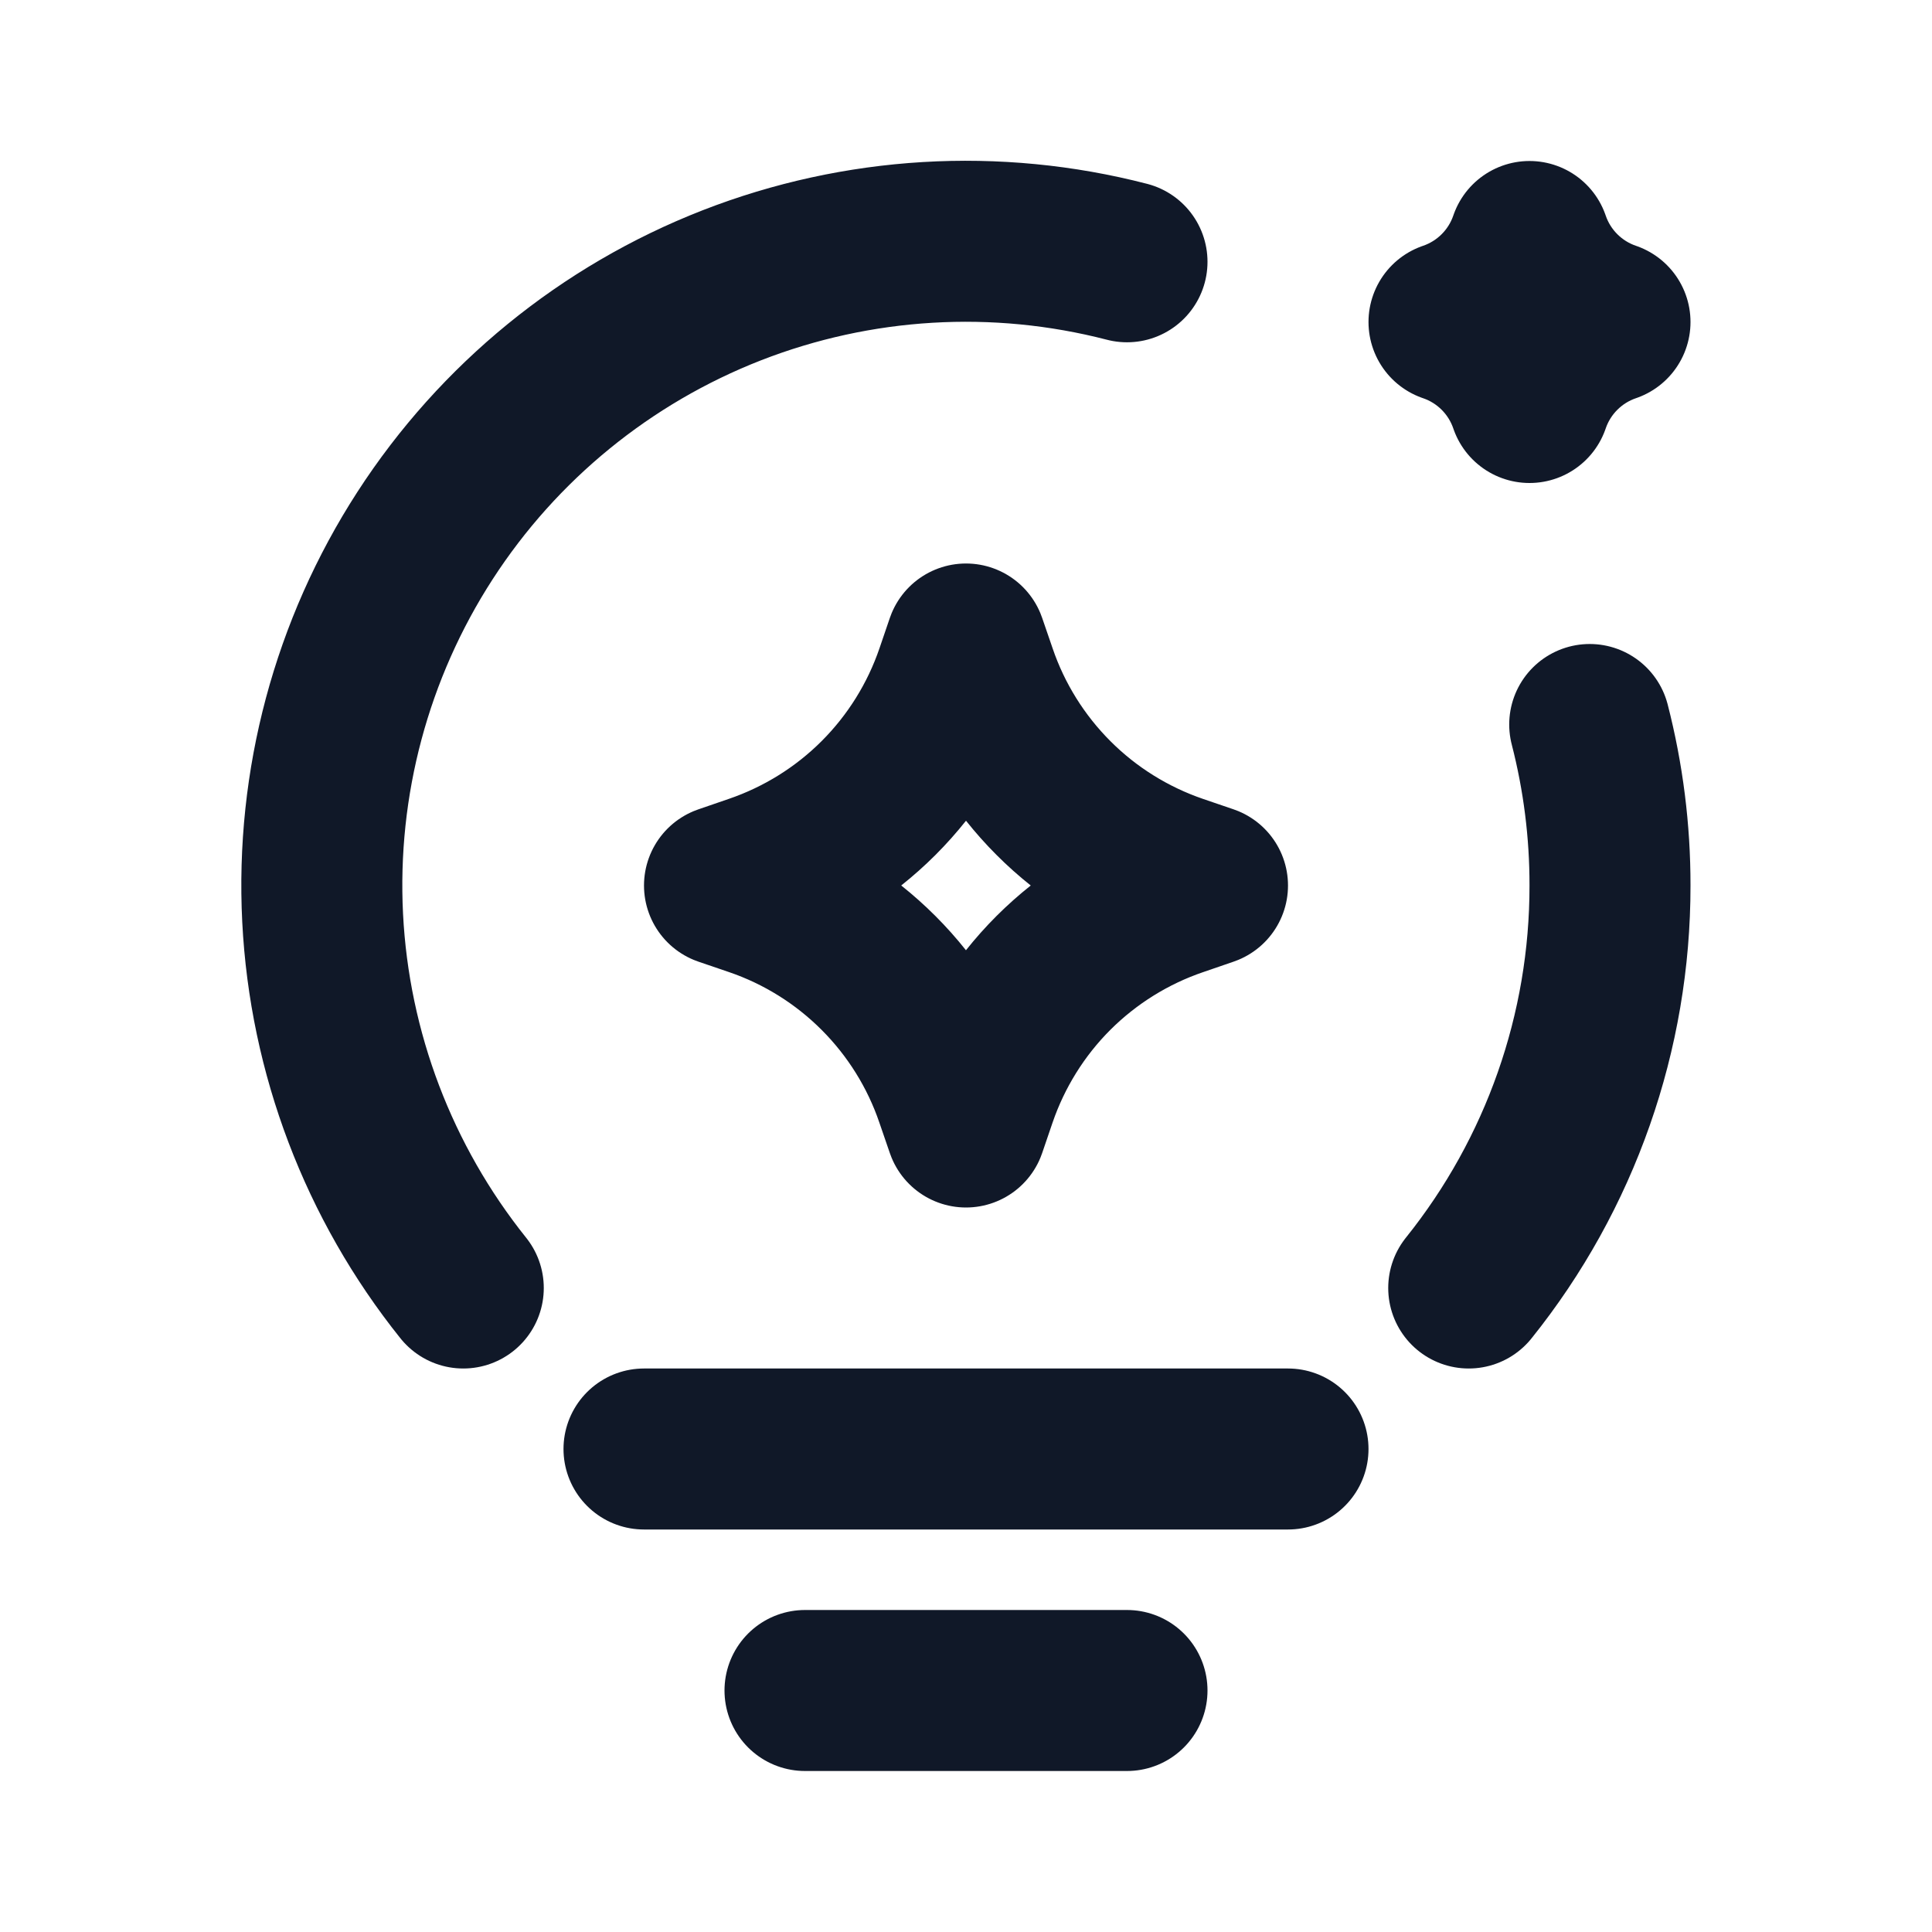
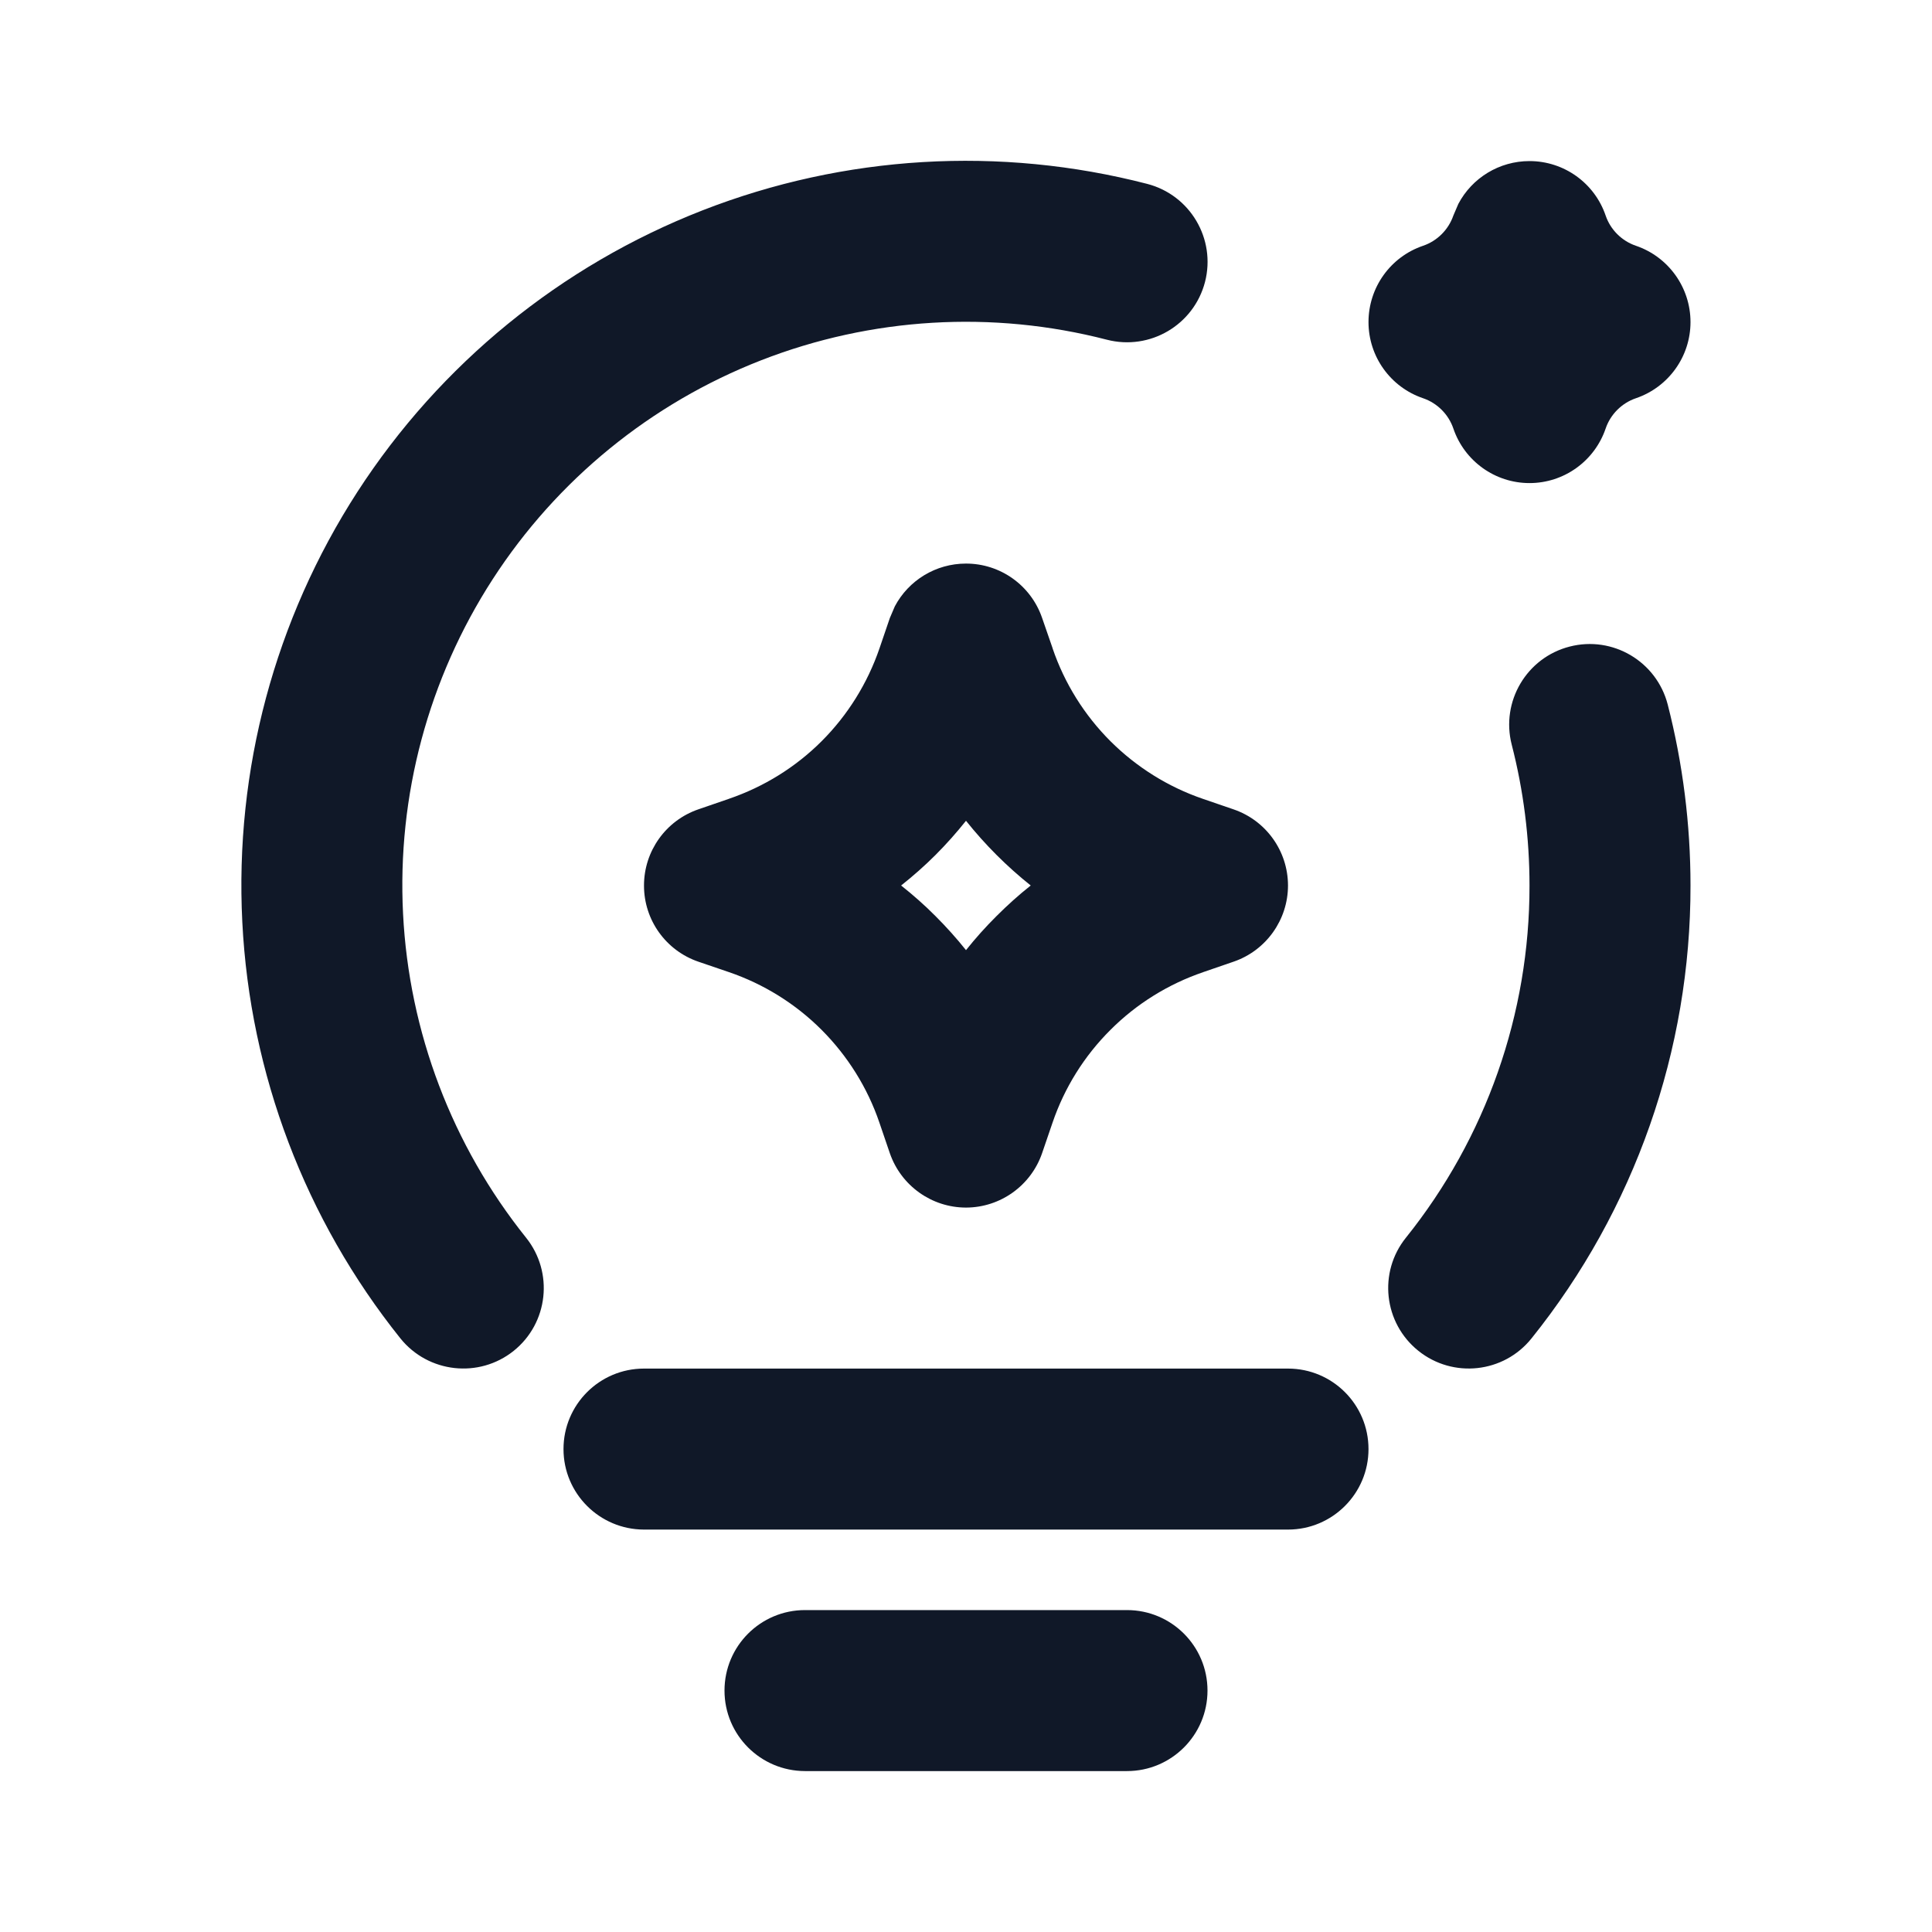
<svg xmlns="http://www.w3.org/2000/svg" width="24" height="24" viewBox="0 0 24 24" fill="none">
-   <path d="M18.245 16C19.383 14.582 20.002 12.818 20 11C20.001 10.325 19.916 9.653 19.748 9M5.755 16C4.705 14.689 4.093 13.081 4.008 11.403C3.923 9.725 4.368 8.063 5.28 6.653C6.193 5.242 7.526 4.155 9.091 3.544C10.656 2.934 12.374 2.831 14 3.252M10 21H14M8 18H16M12 8L12.13 8.378C12.327 8.956 12.655 9.482 13.087 9.914C13.518 10.346 14.044 10.673 14.622 10.871L15 11L14.622 11.13C14.044 11.327 13.518 11.655 13.086 12.086C12.654 12.518 12.327 13.044 12.129 13.622L12 14L11.87 13.622C11.673 13.044 11.345 12.518 10.913 12.086C10.481 11.654 9.956 11.326 9.378 11.129L9 11L9.378 10.87C9.956 10.672 10.482 10.345 10.914 9.913C11.346 9.481 11.673 8.956 11.871 8.378L12 8ZM19 3C18.84 3.47 18.47 3.84 18 4C18.47 4.16 18.84 4.53 19 5C19.16 4.53 19.53 4.16 20 4C19.53 3.84 19.16 3.47 19 3Z" stroke="#101828" stroke-width="2" stroke-linecap="round" stroke-linejoin="round" />
+   <path d="M8.727 2.613C10.488 1.926 12.42 1.811 14.25 2.284C14.785 2.422 15.107 2.968 14.969 3.503C14.83 4.037 14.285 4.358 13.75 4.22C12.327 3.852 10.823 3.942 9.454 4.476C8.085 5.01 6.918 5.962 6.12 7.196C5.322 8.43 4.932 9.884 5.007 11.352C5.081 12.82 5.616 14.228 6.535 15.375C6.88 15.806 6.812 16.435 6.381 16.781C5.95 17.126 5.32 17.056 4.974 16.626C3.793 15.151 3.105 13.341 3.01 11.454C2.914 9.566 3.414 7.697 4.44 6.11C5.467 4.523 6.967 3.3 8.727 2.613ZM11.999 7.001C12.426 7 12.806 7.271 12.945 7.675L13.076 8.053V8.055C13.224 8.489 13.47 8.883 13.794 9.207C14.118 9.53 14.511 9.776 14.944 9.924L15.323 10.054C15.727 10.192 15.999 10.571 16 10.999C16 11.426 15.729 11.807 15.325 11.946L14.947 12.076L14.945 12.077C14.512 12.225 14.117 12.47 13.793 12.795C13.469 13.118 13.223 13.512 13.075 13.946L12.946 14.323C12.808 14.727 12.428 15 12.001 15.001C11.574 15.001 11.194 14.73 11.054 14.326L10.925 13.948L10.924 13.945C10.776 13.511 10.53 13.118 10.206 12.793C9.882 12.469 9.488 12.224 9.055 12.076L8.677 11.947C8.272 11.809 8 11.429 8 11.002C7.999 10.574 8.271 10.193 8.675 10.054L9.053 9.924L9.055 9.923C9.488 9.775 9.883 9.531 10.207 9.207C10.531 8.883 10.776 8.489 10.925 8.055L11.054 7.677L11.116 7.532C11.287 7.209 11.625 7.001 11.999 7.001ZM16 17.001C16.552 17.001 17 17.448 17 18.001C17 18.553 16.552 19.001 16 19.001H8C7.448 19 7 18.553 7 18.001C7 17.448 7.448 17.001 8 17.001H16ZM19.499 8.032C20.034 7.894 20.579 8.217 20.717 8.752C20.905 9.486 21 10.241 21 10.999C21.003 13.045 20.306 15.031 19.025 16.626C18.68 17.057 18.05 17.126 17.619 16.78C17.188 16.434 17.119 15.805 17.465 15.375C18.46 14.135 19.002 12.592 19 11.002V11C19 10.409 18.926 9.821 18.779 9.25C18.642 8.715 18.964 8.169 19.499 8.032ZM14 20.001C14.552 20.001 15 20.448 15 21.001C15 21.553 14.552 22.001 14 22.001H10C9.448 22 9 21.553 9 21.001C9 20.448 9.448 20.001 10 20.001H14ZM19 2.001C19.428 2.001 19.808 2.273 19.946 2.678C20.006 2.854 20.146 2.993 20.322 3.053C20.727 3.191 21 3.572 21 4.001C21 4.429 20.727 4.809 20.322 4.947C20.146 5.007 20.006 5.147 19.946 5.323C19.808 5.728 19.428 6.001 19 6.001C18.572 6.001 18.192 5.728 18.054 5.323C17.994 5.147 17.854 5.007 17.678 4.947C17.272 4.809 17.0 4.428 17 4.001C17 3.572 17.272 3.191 17.678 3.053C17.854 2.993 17.993 2.854 18.054 2.678L18.116 2.533C18.287 2.209 18.625 2.001 19 2.001ZM12 10.196C11.882 10.344 11.756 10.486 11.621 10.621C11.486 10.756 11.343 10.882 11.194 11C11.343 11.118 11.486 11.244 11.621 11.38C11.755 11.514 11.882 11.655 12 11.803C12.118 11.655 12.244 11.514 12.379 11.38C12.514 11.245 12.655 11.118 12.804 11C12.656 10.882 12.514 10.755 12.38 10.621C12.245 10.486 12.118 10.344 12 10.196Z" fill="#101828" fill-rule="nonzero" />
</svg>
